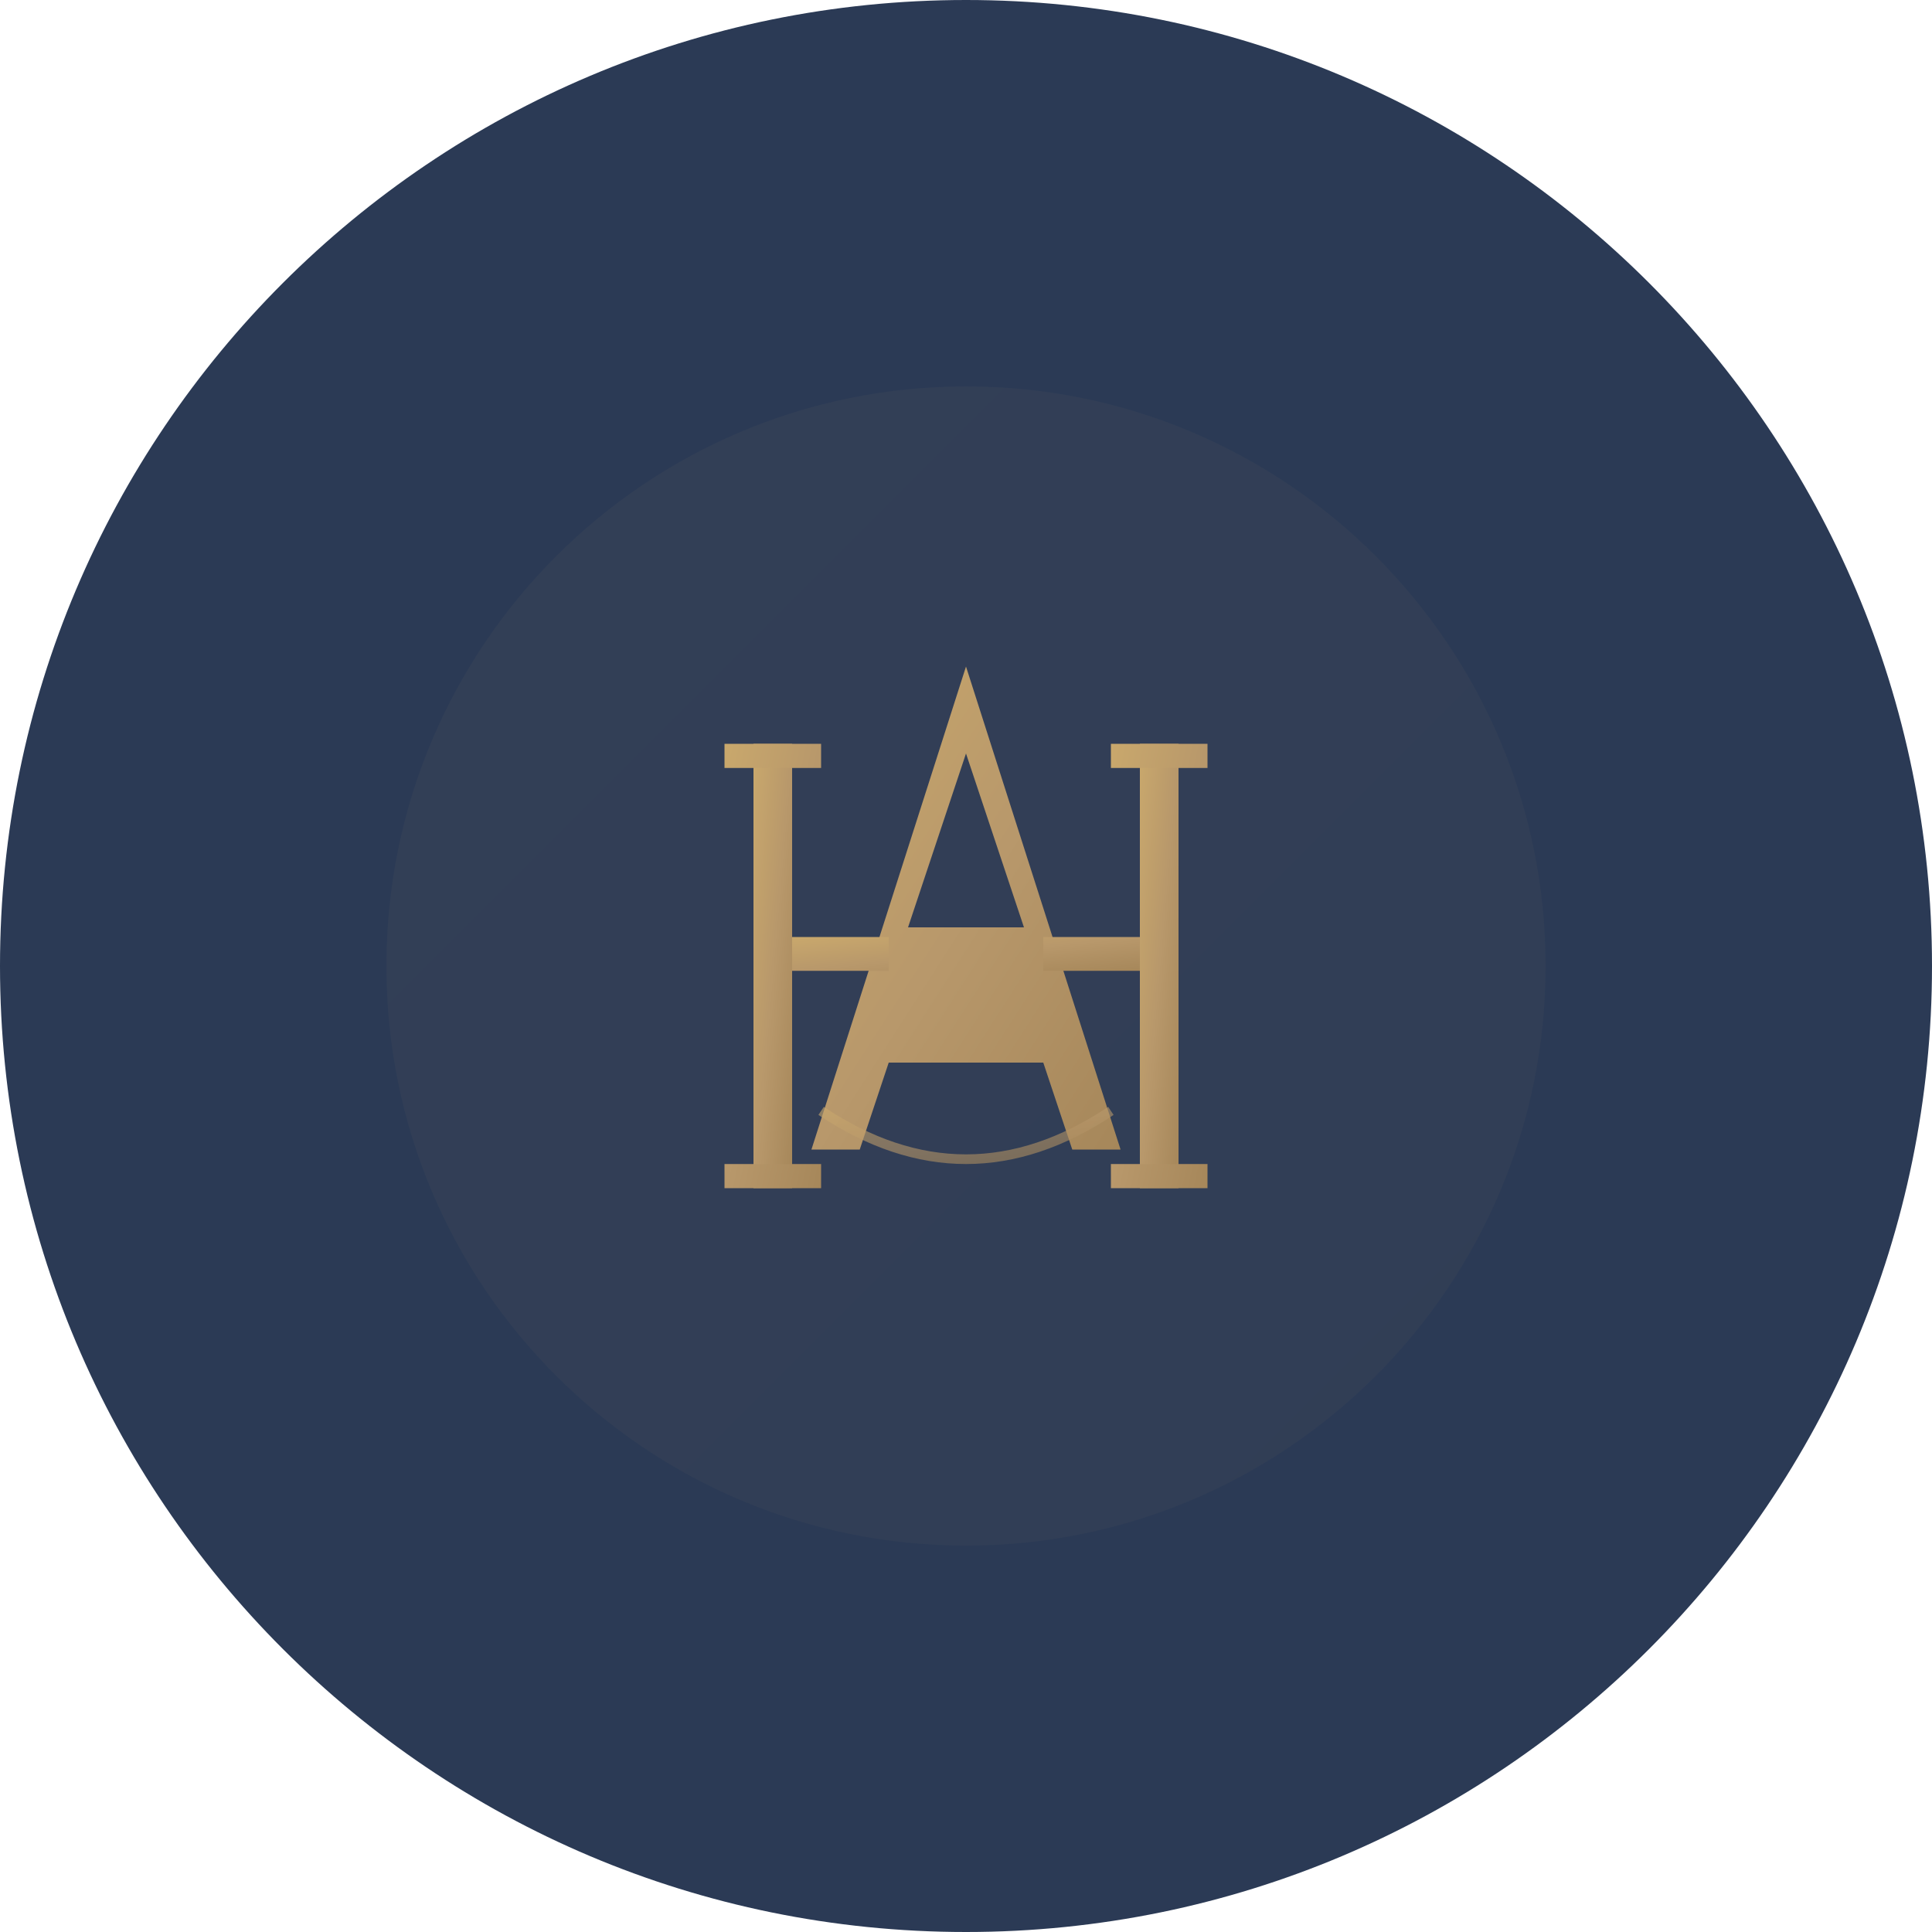
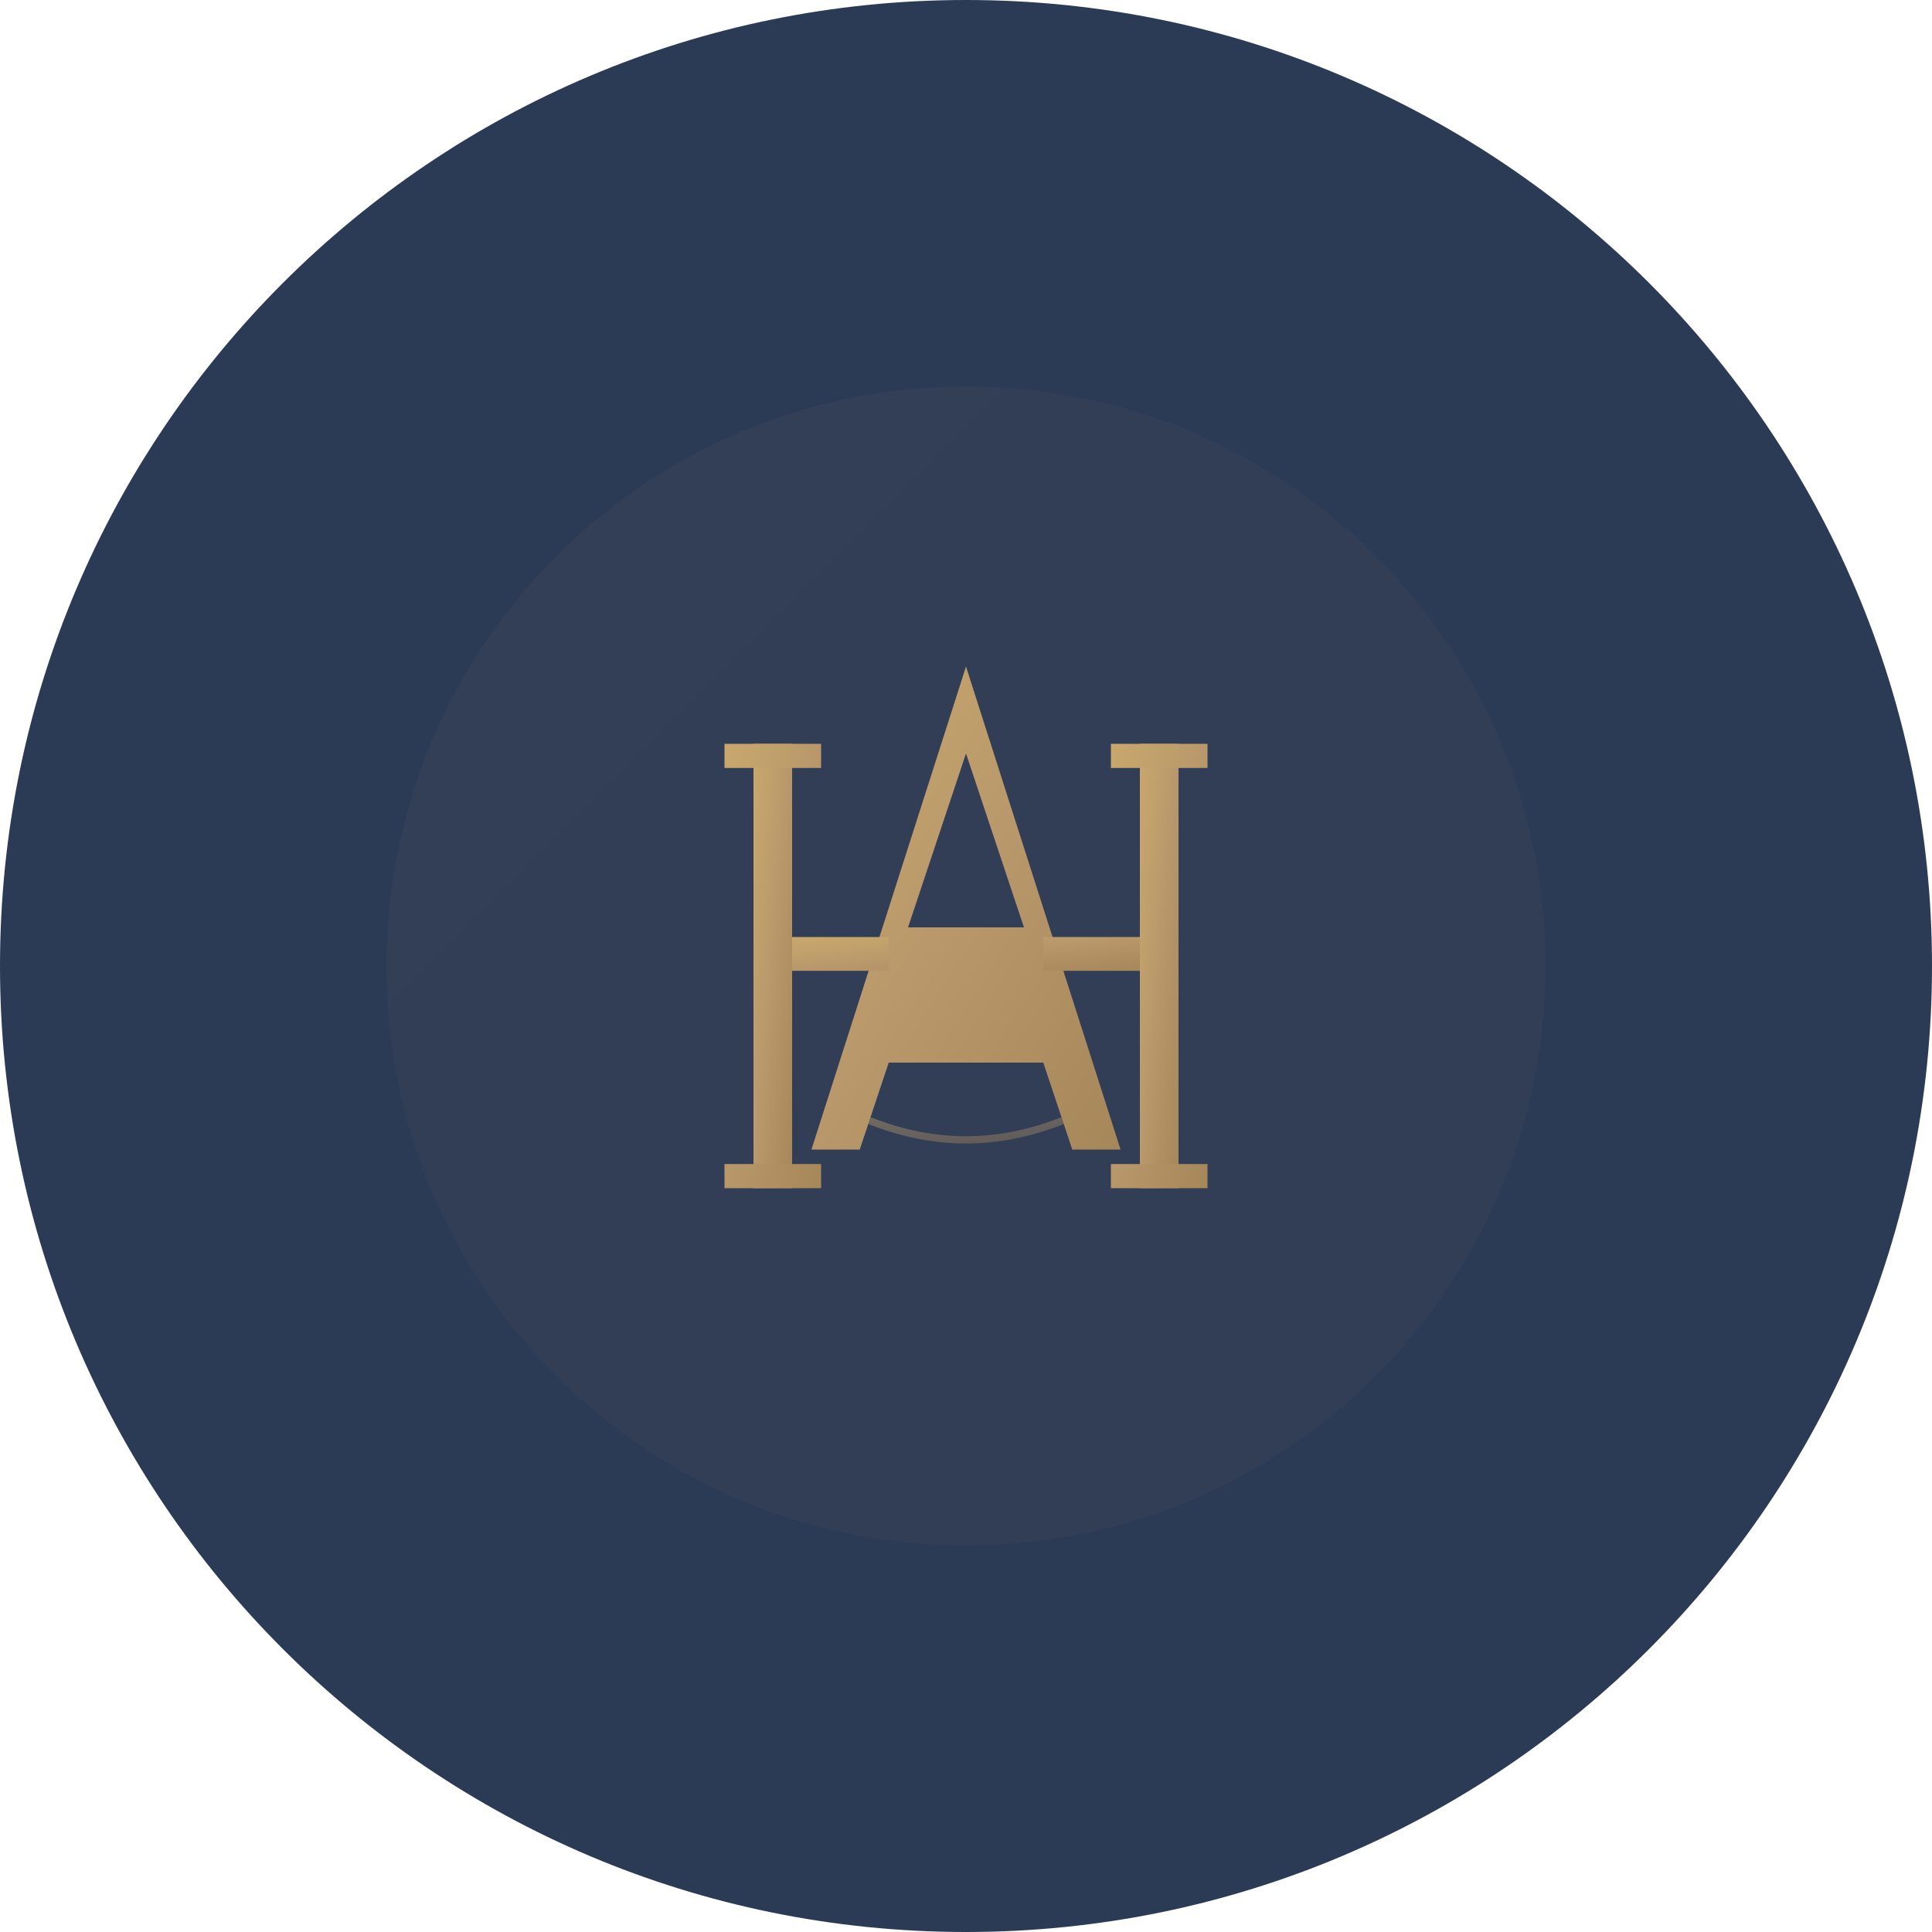
<svg xmlns="http://www.w3.org/2000/svg" viewBox="0 0 400 400" fill="none">
  <defs>
    <linearGradient id="gold" x1="0%" y1="0%" x2="100%" y2="100%">
      <stop offset="0%" stop-color="#C9A86C" />
      <stop offset="50%" stop-color="#B8986B" />
      <stop offset="100%" stop-color="#A6875A" />
    </linearGradient>
  </defs>
  <circle cx="200" cy="200" r="200" fill="#2B3A55" />
  <circle cx="200" cy="200" r="120" fill="url(#gold)" opacity="0.05" />
  <g fill="url(#gold)" transform="translate(140, 130) scale(1)">
    <path d="M60 8L28 108h10l6-18h32l6 18h10L60 8zm0 18l12 36H48l12-36z" />
    <path d="M16 24h8v92h-8z" />
    <path d="M10 24h20v5H10zM10 111h20v5H10z" />
    <path d="M96 24h8v92h-8z" />
    <path d="M90 24h20v5H90zM90 111h20v5H90z" />
    <path d="M24 64h20v7H24zM76 64h20v7H76z" />
-     <path d="M30 100Q60 120 90 100" stroke="url(#gold)" stroke-width="2" fill="none" opacity="0.6" />
+     <path d="M40 102Q60 110 80 102" stroke="url(#gold)" stroke-width="1.5" fill="none" opacity="0.4" />
  </g>
</svg>
